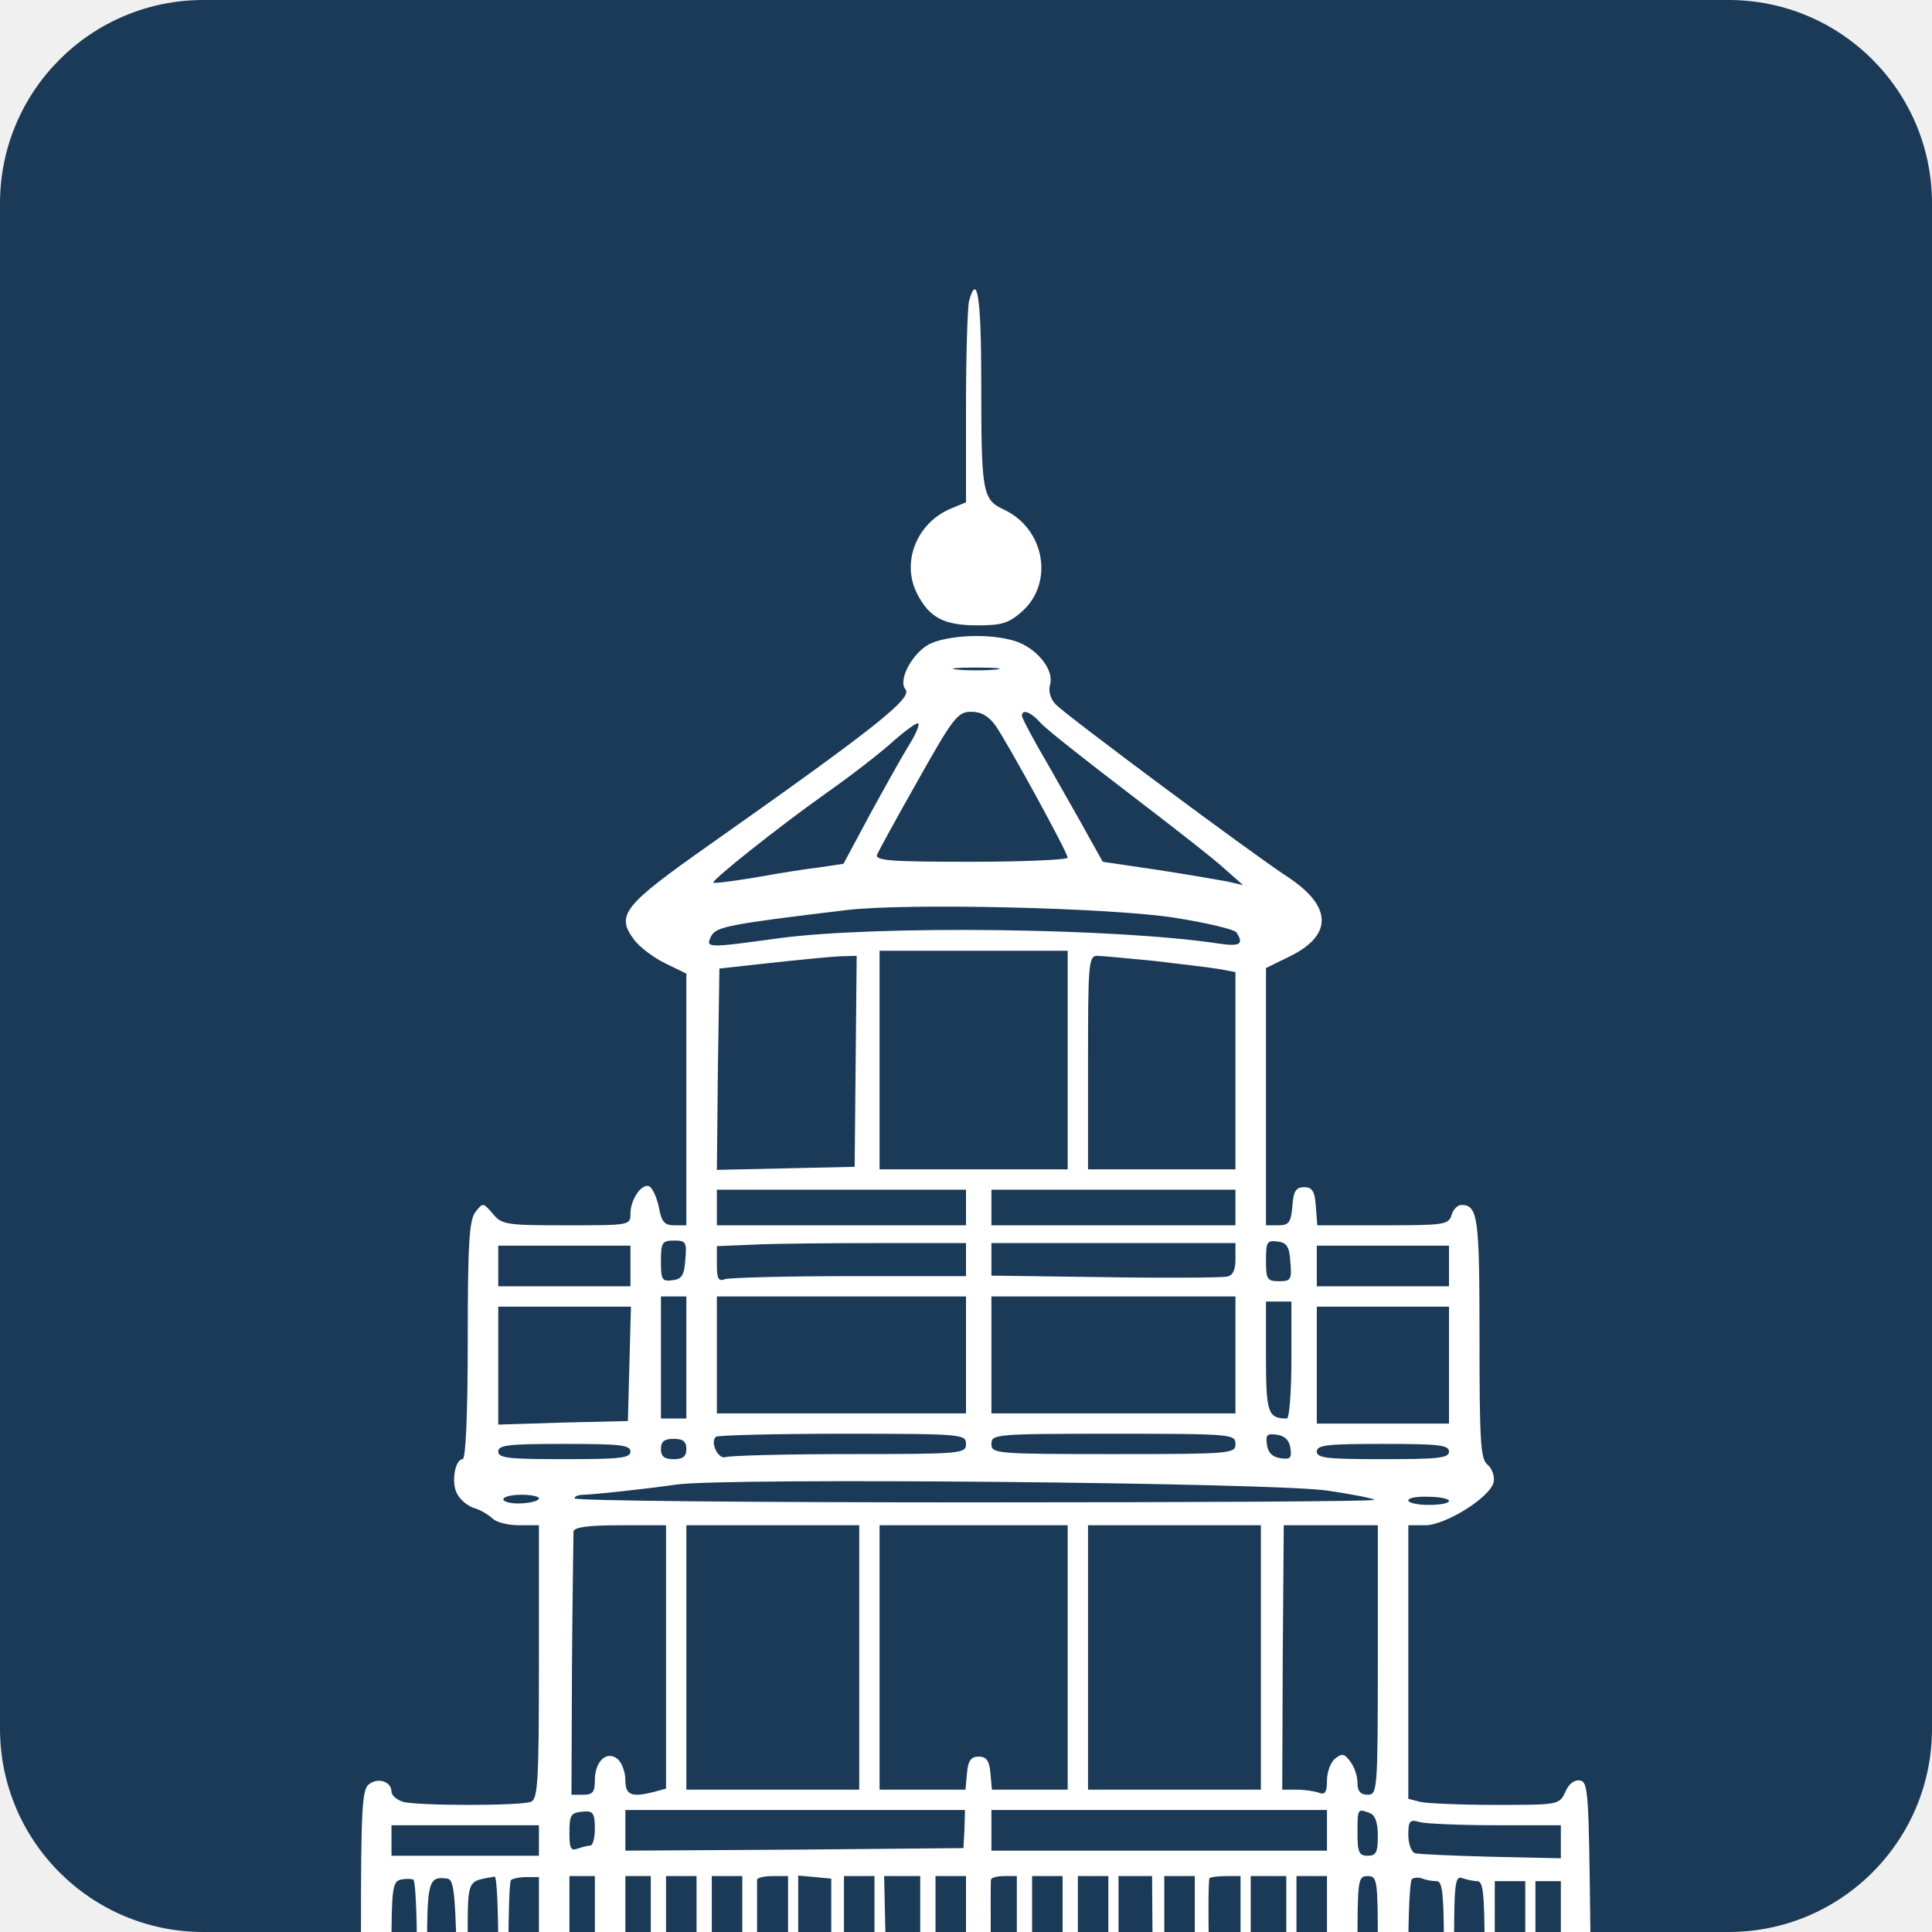
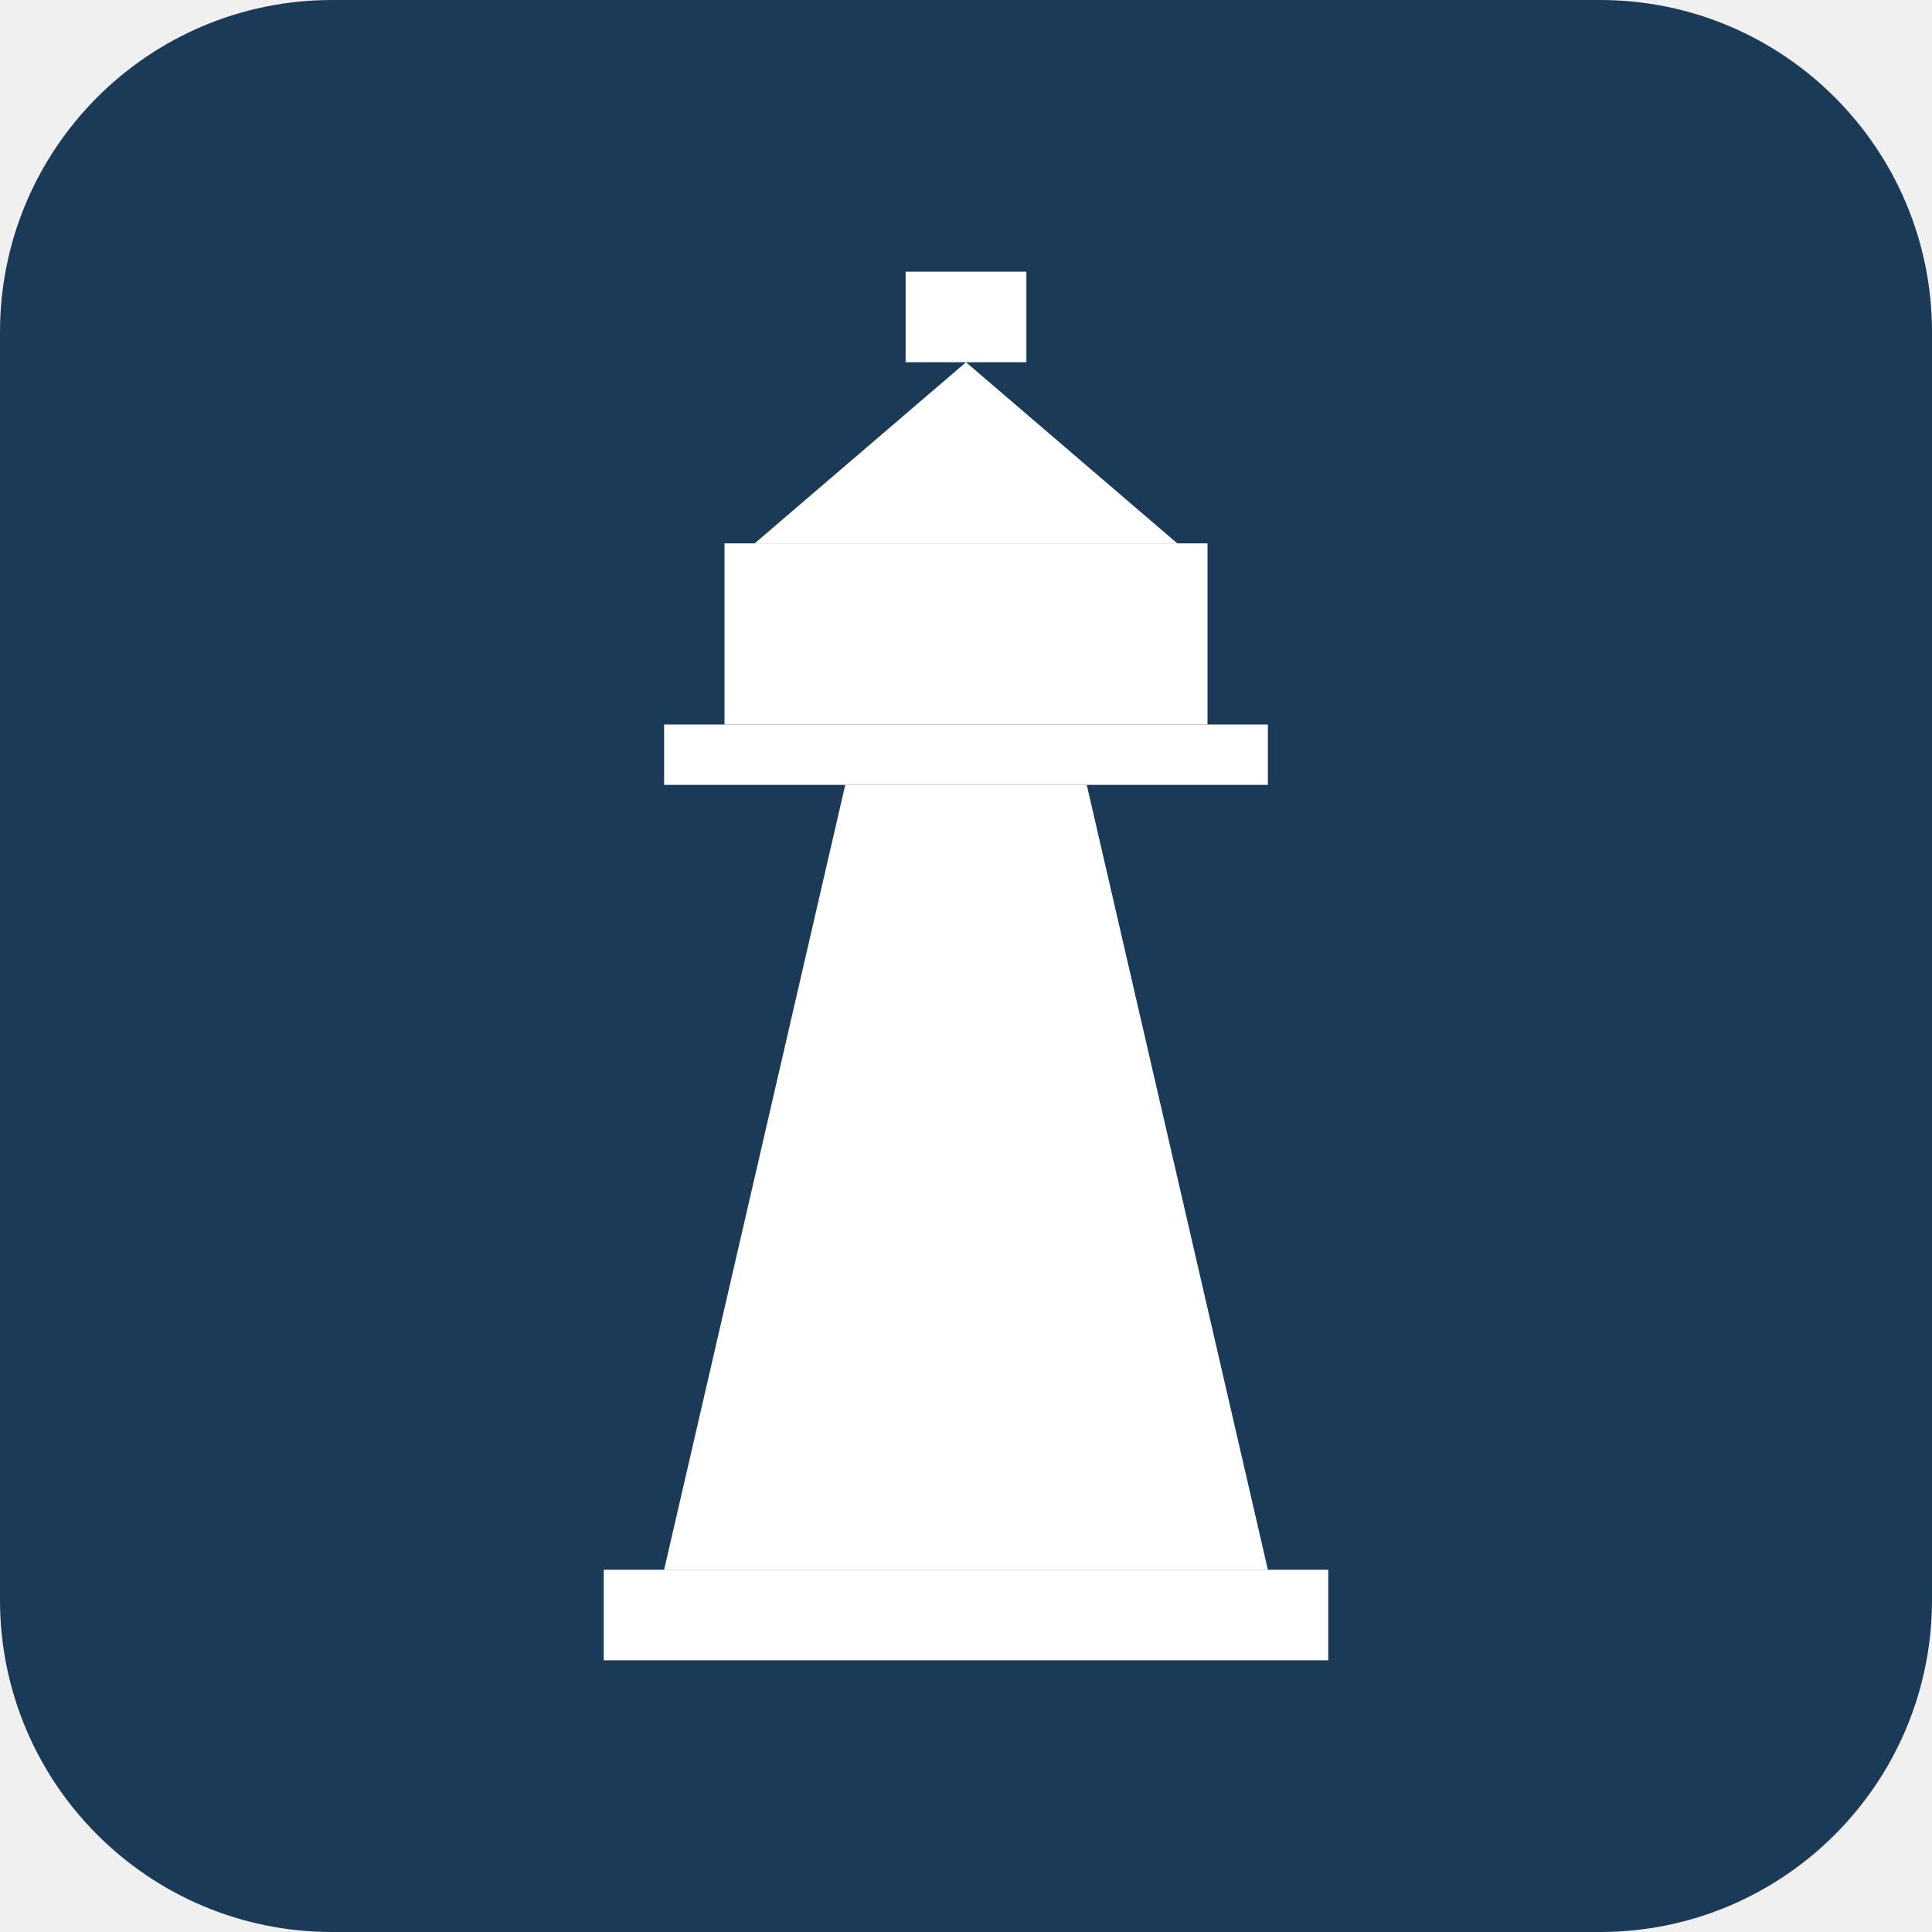
- <svg xmlns="http://www.w3.org/2000/svg" viewBox="320 60 380 380">
-   <rect x="320" y="60" width="380" height="380" rx="40" fill="#1B3A57" />
-   <g transform="translate(0,1536) scale(0.1,-0.1)" fill="white" stroke="none">
-     <path d="M5106 14168 c-3 -13 -6 -107 -6 -209 l0 -187 -29 -12 c-68 -28 -99 -106 -67 -168 24 -47 53 -62 118 -62 49 0 62 4 89 28 62 56 44 161 -35 199 -44 20 -46 32 -46 254 0 163 -8 215 -24 157z" />
-     <path d="M5032 13495 c-35 -15 -67 -72 -51 -91 14 -17 -57 -74 -389 -308 -166 -117 -181 -136 -145 -184 11 -15 39 -36 62 -47 l41 -20 0 -247 0 -248 -24 0 c-19 0 -25 7 -30 35 -4 19 -12 37 -18 41 -14 9 -38 -24 -38 -53 0 -23 -1 -23 -126 -23 -118 0 -127 1 -145 23 -19 22 -19 22 -34 3 -12 -16 -15 -61 -15 -253 0 -146 -4 -233 -10 -233 -15 0 -23 -46 -11 -68 6 -12 21 -24 33 -28 12 -3 28 -13 36 -20 7 -8 31 -14 53 -14 l39 0 0 -269 c0 -236 -2 -270 -16 -275 -20 -8 -222 -8 -251 0 -13 4 -23 13 -23 20 0 20 -27 29 -45 14 -13 -10 -15 -56 -15 -283 0 -177 -4 -281 -11 -302 -9 -25 -9 -38 2 -60 12 -23 36 -37 134 -77 66 -26 164 -62 218 -80 l97 -32 0 -39 c0 -30 4 -40 20 -44 14 -4 20 -14 20 -33 0 -15 -18 -207 -40 -426 -22 -219 -47 -471 -55 -559 -9 -88 -31 -316 -50 -506 -19 -190 -35 -352 -35 -360 0 -8 -10 -19 -22 -24 -21 -9 -23 -16 -20 -68 2 -32 -2 -72 -8 -88 -10 -22 -10 -36 -2 -53 8 -18 3 -90 -19 -292 -16 -148 -45 -429 -64 -624 -20 -195 -51 -502 -70 -681 -19 -179 -35 -336 -35 -348 0 -12 -6 -21 -15 -21 -20 0 -36 -32 -24 -51 14 -22 11 -83 -7 -136 -15 -43 -15 -49 0 -73 8 -15 14 -29 12 -31 -2 -2 -16 -116 -30 -254 -63 -586 -79 -734 -106 -980 -16 -143 -34 -315 -41 -382 -9 -92 -15 -123 -26 -123 -21 0 -33 -44 -22 -83 7 -26 6 -46 -6 -79 -18 -51 -19 -80 -4 -95 8 -8 5 -57 -10 -174 -21 -168 -61 -516 -131 -1159 -48 -436 -46 -427 -72 -433 -18 -5 -19 -12 -15 -74 5 -74 -7 -110 -45 -137 -12 -9 -29 -35 -38 -58 l-15 -43 -80 -5 -80 -5 -3 -103 -3 -102 -93 0 c-70 0 -97 -4 -106 -15 -6 -8 -9 -19 -5 -25 9 -15 4207 -14 4222 1 6 6 9 18 6 25 -4 11 -29 14 -104 14 l-99 0 0 105 0 105 -80 0 -80 0 -18 38 c-9 20 -32 55 -50 77 l-33 40 6 81 c7 76 6 82 -13 88 -25 8 -27 17 -52 227 -11 96 -29 251 -40 344 -11 94 -29 249 -40 345 -11 96 -27 227 -35 290 -8 63 -17 142 -20 175 -8 88 -15 148 -30 259 -12 91 -12 101 3 112 15 11 15 17 -2 82 -13 50 -15 75 -8 89 13 24 4 71 -18 86 -13 9 -21 45 -34 162 -9 83 -28 245 -41 360 -14 116 -29 253 -35 305 -25 230 -101 897 -104 920 -3 14 3 33 11 42 15 16 15 23 0 69 -20 61 -21 72 -5 117 12 32 11 36 -13 56 -25 20 -27 30 -43 191 -9 94 -30 289 -46 435 -16 146 -36 333 -44 415 -9 83 -34 317 -55 520 -30 273 -39 400 -36 485 3 103 1 117 -16 130 -20 16 -17 -1 -83 630 -14 135 -40 385 -56 555 -17 171 -37 373 -45 450 -30 283 -29 264 -11 271 13 5 16 16 14 42 -2 23 2 37 12 42 8 5 87 34 175 65 212 76 271 105 267 132 -2 12 2 24 8 28 13 8 13 45 0 45 -6 0 -11 107 -12 287 -3 264 -4 288 -20 291 -11 2 -22 -6 -29 -22 -12 -26 -13 -26 -138 -26 -69 0 -136 3 -148 6 l-23 6 0 269 0 269 33 0 c41 0 131 57 135 86 2 11 -4 27 -13 34 -13 11 -15 48 -15 249 0 238 -3 261 -36 261 -7 0 -16 -9 -19 -20 -6 -19 -15 -20 -135 -20 l-129 0 -3 38 c-2 29 -7 37 -23 37 -16 0 -21 -8 -23 -37 -3 -33 -7 -38 -28 -38 l-24 0 0 253 0 253 45 22 c87 42 86 99 -2 157 -72 47 -432 315 -456 339 -11 11 -15 26 -12 38 9 27 -20 67 -60 84 -44 18 -130 17 -173 -1z m126 -52 c-21 -2 -55 -2 -75 0 -21 2 -4 4 37 4 41 0 58 -2 38 -4z m0 -110 c26 -38 142 -250 142 -260 0 -4 -86 -8 -190 -8 -156 0 -189 2 -185 14 3 7 39 73 81 147 69 123 78 134 104 134 20 0 34 -8 48 -27z m88 6 c10 -12 89 -74 174 -139 85 -65 171 -132 190 -150 l35 -31 -30 7 c-16 3 -79 14 -138 23 l-108 16 -28 50 c-15 28 -51 90 -79 140 -29 49 -52 93 -52 97 0 14 17 8 36 -13z m-259 -46 c-13 -21 -47 -82 -76 -135 l-52 -97 -47 -7 c-26 -3 -83 -12 -127 -20 -43 -7 -80 -12 -82 -10 -4 4 126 108 222 176 50 35 109 81 133 103 24 21 46 37 48 34 3 -3 -5 -22 -19 -44z m523 -338 c63 -10 118 -23 122 -29 15 -23 7 -28 -34 -22 -205 31 -672 36 -863 11 -146 -20 -148 -20 -136 4 10 18 32 23 266 51 117 14 515 5 645 -15z m-210 -280 l0 -215 -185 0 -185 0 0 215 0 215 185 0 185 0 0 -215z m-417 -2 l-2 -208 -136 -3 -135 -3 2 198 3 198 100 11 c55 6 116 12 135 13 l35 1 -2 -207z m587 197 c52 -6 110 -13 128 -16 l32 -6 0 -194 0 -194 -145 0 -145 0 0 210 c0 193 1 210 18 210 9 0 60 -5 112 -10z m-370 -485 l0 -35 -245 0 -245 0 0 35 0 35 245 0 245 0 0 -35z m530 0 l0 -35 -240 0 -240 0 0 35 0 35 240 0 240 0 0 -35z m-1082 -102 c-2 -31 -7 -39 -25 -41 -21 -3 -23 1 -23 37 0 37 2 41 26 41 23 0 25 -3 22 -37z m552 0 l0 -33 -229 0 c-126 0 -236 -3 -245 -6 -13 -5 -16 1 -16 29 l0 36 73 3 c39 2 150 3 245 3 l172 0 0 -32z m530 1 c0 -22 -5 -33 -17 -35 -10 -2 -118 -3 -240 -1 l-223 3 0 32 0 32 240 0 240 0 0 -31z m108 -6 c3 -35 1 -38 -22 -38 -24 0 -26 4 -26 41 0 36 2 40 23 37 18 -2 23 -10 25 -40z m-1298 -8 l0 -40 -130 0 -130 0 0 40 0 40 130 0 130 0 0 -40z m1610 0 l0 -40 -130 0 -130 0 0 40 0 40 130 0 130 0 0 -40z m-1500 -180 l0 -120 -25 0 -25 0 0 120 0 120 25 0 25 0 0 -120z m550 5 l0 -115 -245 0 -245 0 0 115 0 115 245 0 245 0 0 -115z m530 0 l0 -115 -240 0 -240 0 0 115 0 115 240 0 240 0 0 -115z m110 -10 c0 -63 -4 -115 -9 -115 -37 0 -41 11 -41 121 l0 109 25 0 25 0 0 -115z m-1302 -7 l-3 -113 -127 -3 -128 -4 0 116 0 116 130 0 131 0 -3 -112z m1612 -3 l0 -115 -130 0 -130 0 0 115 0 115 130 0 130 0 0 -115z m-950 -155 c0 -19 -7 -20 -229 -20 -126 0 -236 -3 -244 -6 -14 -5 -31 29 -19 40 3 3 115 6 249 6 236 0 243 -1 243 -20z m530 0 c0 -19 -7 -20 -240 -20 -233 0 -240 1 -240 20 0 19 7 20 240 20 233 0 240 -1 240 -20z m108 -8 c3 -20 0 -23 -20 -20 -15 2 -24 11 -26 26 -3 20 0 23 20 20 15 -2 24 -11 26 -26z m-1188 -2 c0 -15 -7 -20 -25 -20 -18 0 -25 5 -25 20 0 15 7 20 25 20 18 0 25 -5 25 -20z m-110 -5 c0 -13 -21 -15 -130 -15 -109 0 -130 2 -130 15 0 13 21 15 130 15 109 0 130 -2 130 -15z m1610 0 c0 -13 -21 -15 -130 -15 -109 0 -130 2 -130 15 0 13 21 15 130 15 109 0 130 -2 130 -15z m-238 -77 c47 -7 89 -15 91 -18 3 -3 -350 -5 -784 -5 -434 0 -789 3 -789 8 0 4 8 7 18 7 25 1 119 11 182 20 92 14 1181 4 1282 -12z m-1552 -15 c0 -5 -16 -9 -35 -10 -19 -1 -35 3 -35 8 0 5 16 9 35 9 19 0 35 -3 35 -7z m1790 -5 c0 -5 -18 -8 -40 -8 -22 0 -40 4 -40 9 0 5 18 8 40 7 22 0 40 -4 40 -8z m-1540 -307 l0 -259 -22 -6 c-46 -12 -58 -7 -58 23 0 16 -7 34 -15 41 -21 18 -45 -4 -45 -41 0 -24 -4 -29 -23 -29 l-23 0 1 253 c1 138 3 258 3 265 2 8 27 12 92 12 l90 0 0 -259z m380 -1 l0 -260 -170 0 -170 0 0 260 0 260 170 0 170 0 0 -260z m410 0 l0 -260 -74 0 -75 0 -3 33 c-2 24 -8 32 -23 32 -15 0 -21 -8 -23 -32 l-3 -33 -85 0 -84 0 0 260 0 260 185 0 185 0 0 -260z m380 0 l0 -260 -170 0 -170 0 0 260 0 260 170 0 170 0 0 -260z m230 -5 c0 -258 -1 -265 -20 -265 -14 0 -20 7 -20 23 0 13 -6 32 -14 42 -12 16 -16 17 -30 6 -9 -7 -16 -27 -16 -43 0 -23 -4 -29 -16 -24 -9 3 -28 6 -44 6 l-28 0 1 260 2 260 93 0 92 0 0 -265z m-1540 -331 c0 -19 -4 -34 -9 -34 -5 0 -16 -3 -25 -6 -13 -5 -16 1 -16 28 0 40 2 43 30 45 16 1 20 -4 20 -33z m727 -1 l-2 -38 -332 -3 -333 -2 0 40 0 40 334 0 334 0 -1 -37z m713 -3 l0 -40 -330 0 -330 0 0 40 0 40 330 0 330 0 0 -40z m84 34 c11 -4 16 -19 16 -45 0 -32 -3 -39 -20 -39 -17 0 -20 7 -20 45 0 48 0 48 24 39z m249 -24 l127 0 0 -32 0 -33 -137 3 c-76 2 -144 5 -150 7 -7 2 -13 19 -13 36 0 28 3 31 23 25 12 -3 79 -6 150 -6z m-1883 -30 l0 -30 -145 0 -145 0 0 30 0 30 145 0 145 0 0 -30z m-240 -216 l0 -134 -25 0 -25 0 0 134 c0 120 2 135 18 139 9 2 20 2 25 0 4 -2 7 -65 7 -139z m78 3 l3 -137 -31 0 -30 0 0 134 c0 137 3 146 40 141 12 -2 15 -26 18 -138z m82 3 l0 -140 -30 0 -30 0 0 134 c0 146 -4 134 53 145 4 0 7 -62 7 -139z m80 -1 l0 -139 -30 0 -30 0 0 133 c0 74 2 136 5 139 3 3 17 6 30 6 l25 0 0 -139z m110 1 l0 -140 -25 0 -25 0 0 140 0 140 25 0 25 0 0 -140z m110 0 l0 -140 -25 0 -25 0 0 140 0 140 25 0 25 0 0 -140z m90 0 l0 -140 -30 0 -30 0 0 140 0 140 30 0 30 0 0 -140z m90 0 l0 -140 -30 0 -30 0 0 140 0 140 30 0 30 0 0 -140z m90 0 l0 -140 -30 0 c-16 0 -30 3 -30 8 -1 16 -1 257 -1 265 1 4 15 7 31 7 l30 0 0 -140z m85 0 l0 -135 -32 -3 -33 -3 0 141 0 141 33 -3 32 -3 0 -135z m85 0 l0 -140 -30 0 -30 0 0 140 0 140 30 0 30 0 0 -140z m90 -1 l0 -140 -32 3 -33 3 -3 138 -3 137 36 0 35 0 0 -141z m90 1 l0 -140 -30 0 -30 0 0 140 0 140 30 0 30 0 0 -140z m100 0 l0 -140 -25 0 c-21 0 -25 5 -26 33 0 54 -1 231 0 240 1 4 12 7 26 7 l25 0 0 -140z m90 0 l0 -140 -30 0 -30 0 0 140 0 140 30 0 30 0 0 -140z m90 0 l0 -140 -30 0 -30 0 0 140 0 140 30 0 30 0 0 -140z m87 0 l2 -140 -34 0 -35 0 0 140 0 140 33 0 33 0 1 -140z m83 0 l0 -140 -30 0 -30 0 0 140 0 140 30 0 30 0 0 -140z m90 0 l0 -140 -29 0 -30 0 -3 136 c-2 75 -1 138 1 140 2 2 17 4 33 4 l28 0 0 -140z m90 0 l0 -140 -35 0 -35 0 0 140 0 140 35 0 35 0 0 -140z m80 0 l0 -140 -30 0 -30 0 0 140 0 140 30 0 30 0 0 -140z m100 0 c0 -133 -1 -140 -20 -140 -19 0 -20 7 -20 140 0 133 1 140 20 140 19 0 20 -7 20 -140z m116 130 c11 0 14 -25 14 -135 l0 -135 -35 0 -35 0 0 133 c0 74 3 137 7 141 4 3 13 4 21 1 7 -3 20 -5 28 -5z m80 0 c11 0 14 -25 14 -135 l0 -135 -30 0 -30 0 0 141 c0 125 2 140 16 135 9 -3 22 -6 30 -6z m94 -135 l0 -135 -30 0 -30 0 0 135 0 135 30 0 30 0 0 -135z m70 0 l0 -135 -25 0 -25 0 0 135 0 135 25 0 25 0 0 -135z m-2010 -210 l0 -35 -145 0 -145 0 0 35 0 35 145 0 145 0 0 -35z m110 0 c0 -31 -3 -35 -25 -35 -21 0 -25 5 -25 28 0 33 7 42 32 42 14 0 18 -8 18 -35z m727 -2 l1 -33 -334 0 -334 0 0 35 0 35 333 -2 332 -3 2 -32z m713 2 l0 -35 -330 0 -330 0 0 35 0 35 330 0 330 0 0 -35z m100 0 c0 -28 -4 -35 -20 -35 -16 0 -20 7 -20 35 0 28 4 35 20 35 16 0 20 -7 20 -35z m360 0 l0 -35 -150 0 -150 0 0 35 0 35 150 0 150 0 0 -35z m-1962 -157 c5 -7 13 -27 16 -44 l7 -32 -108 40 c-59 22 -110 42 -112 44 -2 2 39 4 91 4 64 0 99 -4 106 -12z m136 -30 c-7 -43 -11 -55 -17 -47 -8 9 6 89 14 89 5 0 6 -19 3 -42z m636 -29 l0 -70 -269 3 c-148 2 -272 5 -274 8 -3 3 -3 33 0 68 l6 62 268 0 269 0 0 -71z m614 34 c3 -21 6 -52 6 -70 l0 -31 -275 -1 -275 -1 0 70 0 70 269 0 268 0 7 -37z m115 20 c-1 -10 -5 -31 -9 -48 -7 -27 -8 -25 -9 18 0 26 4 47 9 47 6 0 9 -8 9 -17z m311 7 c-14 -4 -63 -22 -109 -39 -47 -17 -88 -31 -93 -31 -13 0 -9 55 4 68 8 8 48 12 118 11 67 0 96 -4 80 -9z m-1461 -287 c0 -87 -2 -104 -12 -90 -7 10 -38 59 -69 108 l-57 89 69 0 70 0 -1 -107z m213 -148 c2 -140 1 -255 -2 -255 -3 1 -40 51 -82 113 l-78 111 0 143 0 143 80 0 79 0 3 -255z m408 -70 l0 -325 -154 0 -154 0 -28 38 -29 37 -3 288 -4 287 186 0 186 0 0 -325z m240 173 l0 -153 -91 -130 c-49 -71 -92 -131 -94 -134 -3 -2 -5 125 -5 282 l0 287 95 0 95 0 0 -152z m190 146 c0 -8 -132 -214 -137 -214 -1 0 -3 50 -3 110 l0 110 70 0 c39 0 70 -3 70 -6z m-1117 -211 l67 -104 0 -588 0 -588 -118 -164 c-65 -90 -138 -194 -162 -231 -67 -103 -68 -100 -45 107 8 72 30 301 50 510 51 549 104 1103 111 1155 6 39 8 42 18 27 6 -11 41 -66 79 -124z m1161 50 c11 -131 34 -378 81 -853 48 -486 55 -553 81 -783 9 -81 13 -151 10 -154 -10 -11 -27 10 -195 251 l-161 230 0 573 0 572 81 121 c45 66 85 120 89 120 4 0 10 -35 14 -77z m-954 -345 c38 -56 70 -110 70 -119 0 -15 -12 -18 -76 -21 -42 -2 -78 -1 -80 1 -9 9 -4 252 6 246 5 -3 41 -51 80 -107z m720 -18 l0 -120 -86 0 c-84 0 -86 1 -73 20 8 10 45 64 82 120 38 55 71 100 73 100 2 0 4 -54 4 -120z m-720 -162 l65 -3 3 -253 2 -253 -77 -107 -78 -106 -3 349 c-2 336 1 413 16 388 4 -7 37 -13 72 -15z m182 -75 c30 -43 65 -92 77 -110 l21 -32 -77 -110 c-43 -60 -81 -110 -85 -111 -3 0 -7 99 -7 220 0 121 4 220 8 220 4 0 33 -35 63 -77z m252 65 c-33 -54 -118 -158 -123 -151 -10 10 -95 134 -105 151 -6 9 20 12 114 12 94 0 120 -3 114 -12z m286 -349 l0 -361 -57 78 c-31 44 -74 103 -95 133 l-38 54 0 229 0 228 95 0 95 0 0 -361z m-242 56 l-3 -86 -59 82 c-66 91 -66 80 9 186 l50 71 3 -84 c1 -46 1 -122 0 -169z m-88 -64 c38 -55 75 -103 80 -106 6 -4 10 -78 10 -186 l0 -179 -182 2 -183 3 -3 136 -3 135 58 85 c59 86 146 208 150 209 1 0 34 -45 73 -99z m245 -331 c47 -65 85 -123 85 -130 0 -7 -29 -10 -92 -8 l-93 3 -3 133 c-2 87 1 131 7 127 6 -3 49 -59 96 -125z m-567 -32 l-3 -103 -72 -1 c-49 -1 -73 2 -73 10 1 15 131 196 142 196 5 0 7 -46 6 -102z m2 -383 c0 -228 1 -235 20 -235 19 0 20 7 20 235 l0 235 185 0 185 0 0 -236 0 -235 23 3 22 3 3 233 2 232 95 0 95 0 0 -236 0 -235 23 3 c22 3 22 3 25 226 1 122 6 222 11 222 4 0 12 -10 18 -22 6 -13 57 -88 115 -168 165 -231 183 -260 167 -271 -8 -5 -343 -9 -766 -9 -719 0 -753 1 -753 18 0 17 41 80 220 336 l75 107 5 -218 c5 -210 6 -218 25 -218 19 0 20 8 23 233 l2 232 80 0 80 0 0 -235z m-597 -212 c-13 -2 -35 -2 -50 0 -16 2 -5 4 22 4 28 0 40 -2 28 -4z m1742 -2 c-19 -8 -75 -4 -84 5 -2 2 20 4 50 3 37 0 48 -3 34 -8z m-1355 -316 l0 -206 -56 63 c-100 112 -254 298 -254 307 0 39 9 41 161 41 l149 0 0 -205z m205 192 c3 -7 4 -154 3 -327 l-3 -315 -77 90 -78 90 0 238 0 237 75 0 c52 0 77 -4 80 -13z m415 -337 l0 -350 -185 0 -185 0 0 350 0 350 185 0 185 0 0 -350z m240 109 l0 -240 -81 -92 c-45 -51 -88 -99 -95 -107 -12 -12 -14 40 -14 333 l0 347 95 0 95 0 0 -241z m372 219 c2 -15 -9 -36 -33 -63 -20 -22 -90 -103 -154 -180 -64 -77 -121 -144 -126 -149 -5 -6 -9 78 -9 202 l0 212 159 0 c158 0 160 0 163 -22z m82 -178 c8 -69 17 -154 20 -190 3 -36 24 -236 46 -445 23 -209 47 -445 55 -525 19 -194 64 -601 69 -622 2 -11 -5 -19 -21 -23 -31 -7 -40 0 -172 146 -53 58 -165 180 -248 272 l-153 165 0 454 0 453 131 155 c167 197 251 292 254 288 2 -2 10 -59 19 -128z m-1490 -100 l176 -205 0 -465 0 -465 -106 -115 c-59 -63 -177 -191 -262 -285 -125 -136 -162 -171 -186 -173 l-29 -3 7 58 c19 166 58 547 71 688 8 88 17 176 20 195 3 19 9 82 15 140 5 58 16 170 24 250 8 80 24 242 36 360 11 118 23 221 25 228 3 8 10 10 19 5 8 -4 93 -100 190 -213z m346 -400 c0 -3 -27 -5 -60 -5 l-60 0 0 73 0 73 60 -68 c33 -37 60 -70 60 -73z m690 65 l0 -65 -60 0 -60 0 55 58 c30 31 55 60 55 65 0 4 2 7 5 7 3 0 5 -29 5 -65z m-650 -343 l0 -223 -61 -67 c-34 -37 -70 -76 -80 -87 -19 -19 -19 -12 -19 297 l0 317 73 3 c40 2 75 -1 79 -7 4 -5 8 -110 8 -233z m410 228 c-1 -3 -38 -44 -83 -93 l-82 -87 -75 86 c-41 47 -76 89 -77 93 -2 3 69 6 157 6 88 1 160 -2 160 -5z m240 -305 c0 -173 -1 -315 -3 -315 -2 0 -45 47 -95 104 l-92 104 0 191 c0 233 -2 229 114 230 l76 1 0 -315z m-461 100 c13 -21 10 -27 -59 -106 -40 -46 -77 -88 -81 -93 -5 -6 -9 72 -9 177 l0 187 68 -71 c37 -39 73 -81 81 -94z m221 -12 l0 -137 -60 59 c-33 33 -59 66 -58 73 3 11 107 139 116 141 1 1 2 -61 2 -136z m-78 -141 l77 -87 1 -122 0 -123 -185 0 -185 0 0 94 0 95 101 115 c56 64 104 116 108 115 3 0 41 -40 83 -87z m288 -324 c0 -5 -36 -8 -80 -8 l-80 0 0 93 1 92 79 -85 c44 -47 80 -88 80 -92z m-622 65 l-3 -68 -62 -3 c-35 -2 -63 0 -63 3 0 10 114 135 123 135 4 0 7 -30 5 -67z m2 -428 c0 -308 0 -315 20 -315 20 0 20 7 20 315 l0 315 185 0 185 0 2 -317 c3 -310 3 -318 23 -318 20 0 20 8 23 318 l2 317 95 0 95 0 0 -314 c0 -328 0 -326 41 -326 5 0 10 132 11 304 l3 304 60 -68 c33 -37 142 -159 243 -270 101 -111 187 -211 191 -223 5 -12 11 -32 15 -44 l7 -23 -974 0 -975 0 8 35 c6 26 58 89 206 251 110 120 219 241 244 270 25 29 48 53 52 53 4 1 9 -131 10 -291 l3 -293 23 -3 22 -3 1 308 c1 169 1 314 0 321 -1 9 20 12 79 12 l80 0 0 -315z m-775 -255 c4 -6 -18 -10 -59 -10 -37 0 -66 4 -66 10 0 6 26 10 59 10 33 0 63 -4 66 -10z m2175 0 c0 -11 -37 -20 -82 -20 -35 0 -47 8 -32 23 9 9 114 7 114 -3z m-160 -190 c0 -8 -79 -179 -176 -380 -96 -201 -180 -376 -185 -389 -12 -29 -4 -38 -108 130 l-71 116 0 276 0 277 263 2 c166 2 265 -1 269 -7 4 -5 8 -17 8 -25z m-1450 -246 c0 -185 -4 -282 -11 -297 -7 -12 -43 -73 -82 -136 l-71 -114 -48 99 c-232 475 -320 664 -324 692 l-4 32 270 0 270 0 0 -276z m210 159 l0 -117 -72 -115 c-40 -63 -76 -120 -80 -125 -4 -6 -8 98 -8 232 l0 242 80 0 80 0 0 -117z m109 40 c-28 -43 -54 -82 -58 -86 -5 -5 -9 30 -10 77 l-2 86 61 0 60 0 -51 -77z m301 22 c0 -30 -2 -55 -4 -55 -5 0 -66 98 -66 105 0 3 16 5 35 5 l35 0 0 -55z m240 -187 l0 -242 -95 150 -95 149 0 93 0 92 95 0 95 0 0 -242z m-292 99 l52 -84 0 -267 0 -266 -60 0 -60 0 0 356 c0 195 4 353 8 350 5 -3 32 -43 60 -89z m-158 -267 l0 -350 -80 0 -80 0 0 235 0 235 73 114 c39 63 75 115 80 116 4 0 7 -157 7 -350z m-808 -66 l197 -406 -158 -256 c-86 -142 -216 -352 -287 -469 -117 -193 -154 -240 -154 -198 0 8 16 155 35 327 20 172 40 356 45 408 5 52 23 223 39 380 17 157 38 355 46 440 18 167 20 180 32 180 4 0 97 -183 205 -406z m1933 374 c9 -55 34 -267 45 -383 6 -60 22 -207 35 -325 14 -118 27 -235 29 -260 9 -83 56 -494 72 -619 8 -68 13 -126 10 -128 -18 -19 -50 30 -494 755 -62 100 -112 186 -112 191 0 5 46 103 101 218 56 114 133 273 171 353 79 164 116 230 128 230 5 0 12 -15 15 -32z m-762 -350 l87 -137 0 -324 0 -325 -44 -78 c-24 -44 -66 -124 -95 -179 l-51 -100 0 397 0 397 87 3 c74 3 88 6 91 21 3 15 -6 17 -87 17 l-91 0 0 232 c0 128 4 228 8 223 5 -6 48 -72 95 -147z m-563 -103 l1 -205 -81 0 -80 0 0 86 c0 95 -11 69 112 265 21 32 40 59 42 59 2 0 5 -92 6 -205z m797 -262 c18 -29 33 -57 33 -63 0 -6 -29 -68 -65 -138 l-65 -127 0 240 0 240 32 -50 c17 -27 46 -74 65 -102z m-1007 -95 l-1 -233 -66 131 -66 130 63 102 c35 56 65 102 67 102 2 0 3 -105 3 -232z m210 -243 c0 -195 -2 -355 -4 -355 -2 0 -38 65 -80 144 l-76 145 0 210 0 211 80 0 80 0 0 -355z m198 -162 c-2 -382 -6 -517 -15 -520 -6 -2 -40 50 -76 119 l-65 123 -2 398 -1 397 81 0 80 0 -2 -517z m215 90 l3 -428 -56 -112 c-30 -62 -58 -113 -62 -113 -5 0 -8 243 -8 540 l0 540 60 0 60 0 3 -427z m-709 123 l86 -163 0 -327 0 -326 105 0 c98 0 105 -1 105 -20 0 -19 -7 -20 -174 -20 -145 0 -175 2 -180 15 -7 20 -42 19 -50 0 -5 -13 -42 -15 -278 -13 l-273 3 -3 33 c-3 28 13 60 91 185 52 84 130 211 174 282 44 72 130 212 191 313 62 100 112 187 112 192 0 6 2 10 4 10 3 0 43 -74 90 -164z m1337 -103 c90 -148 218 -358 286 -467 108 -175 123 -205 123 -243 l0 -43 -262 0 c-258 0 -262 0 -286 23 l-24 22 -15 -22 c-15 -23 -19 -23 -209 -23 -190 0 -194 0 -194 21 0 20 4 21 118 18 l117 -4 5 335 5 335 78 147 c42 82 77 152 77 158 0 32 33 -16 181 -257z m-1085 -354 l44 -86 0 -116 0 -117 -80 0 -80 0 0 268 0 267 36 -65 c19 -36 55 -104 80 -151z m694 -59 l0 -261 -92 3 -93 3 -3 77 -3 77 93 181 c51 99 94 180 95 180 2 0 3 -117 3 -260z m-530 -255 c0 -4 -16 -5 -35 -3 -20 2 -35 6 -35 11 0 4 0 37 0 74 l0 68 35 -72 c19 -40 35 -75 35 -78z m290 30 c0 -28 -4 -35 -20 -35 -11 0 -20 3 -20 6 0 7 33 64 37 64 2 0 3 -16 3 -35z m-1420 -25 c0 -6 -27 -10 -61 -10 -37 0 -58 4 -54 10 3 6 31 10 61 10 30 0 54 -4 54 -10z m2640 0 c0 -6 -27 -10 -60 -10 -33 0 -60 4 -60 10 0 6 27 10 60 10 33 0 60 -4 60 -10z m-1500 -54 c0 -2 3 -12 6 -21 6 -14 0 -16 -42 -13 -37 2 -50 7 -52 21 -3 14 4 17 42 17 25 0 46 -2 46 -4z m150 -16 c-7 -13 -21 -20 -40 -20 -19 0 -33 7 -40 20 -10 19 -8 20 40 20 48 0 50 -1 40 -20z m130 0 c0 -16 -7 -20 -35 -20 -37 0 -43 8 -23 28 20 20 58 15 58 -8z m-1435 -90 c4 -6 -9 -10 -32 -9 -38 1 -38 1 -8 9 17 4 31 8 32 9 1 0 5 -3 8 -9z m2620 0 c15 -7 10 -9 -22 -9 -24 -1 -43 4 -43 9 0 12 37 12 65 0z m-1996 -26 c14 -31 45 -29 49 4 3 20 9 22 73 22 l69 0 0 -237 0 -236 -62 -86 c-34 -47 -102 -139 -149 -203 l-87 -117 -21 35 c-12 19 -21 37 -21 39 0 2 -28 52 -61 112 -66 115 -349 642 -349 649 0 2 6 4 14 4 8 0 18 9 21 20 6 19 15 20 259 20 l253 0 12 -26z m401 -79 l0 -104 -72 -95 c-40 -52 -76 -95 -80 -95 -5 -1 -8 89 -8 199 l0 200 80 0 80 0 0 -105z m150 92 c0 -15 -91 -135 -102 -136 -10 -1 -11 133 -1 142 13 13 103 8 103 -6z m260 -49 l-1 -63 -39 45 c-52 60 -52 80 0 80 l40 0 0 -62z m240 -144 c0 -175 -2 -205 -14 -195 -8 6 -50 58 -95 115 l-81 104 0 91 0 91 95 0 95 0 0 -206z m205 184 c15 -33 43 -35 51 -4 l6 26 269 0 c245 0 268 -1 262 -16 -4 -10 0 -22 9 -28 14 -10 4 -32 -72 -166 -76 -134 -135 -240 -327 -584 -21 -38 -42 -68 -48 -66 -5 1 -76 88 -157 193 l-148 191 0 238 0 238 73 0 c65 0 73 -2 82 -22z m-665 -408 l0 -360 -75 0 -75 0 0 266 0 267 54 66 c29 36 61 78 71 94 9 15 19 27 21 27 2 0 4 -162 4 -360z m200 235 l25 -31 -3 -282 -3 -282 -59 0 -60 0 0 344 c0 189 -3 353 -7 363 -6 17 54 -46 107 -112z m-1387 78 c13 -21 50 -87 82 -148 55 -104 336 -611 358 -646 12 -19 11 -20 -324 -474 -278 -377 -312 -420 -337 -423 -27 -4 -27 3 -7 159 8 63 22 184 30 269 9 85 27 252 40 370 24 209 50 450 80 735 18 173 23 195 41 195 7 0 24 -17 37 -37z m2551 10 c3 -16 15 -109 26 -208 34 -303 79 -701 100 -880 60 -509 71 -599 76 -607 4 -5 -8 -8 -26 -6 -30 3 -46 21 -186 213 -84 116 -231 313 -325 440 l-172 229 33 61 c18 33 80 143 138 245 58 102 143 253 190 335 93 165 119 205 132 205 5 0 11 -12 14 -27z m-994 -294 l90 -110 0 -490 0 -490 -30 -57 c-16 -31 -76 -138 -133 -237 l-103 -180 -115 -2 -114 -3 25 20 c19 15 41 20 88 20 35 0 62 -4 62 -10 0 -5 5 -10 10 -10 6 0 10 65 10 175 l0 175 115 0 c108 0 115 1 115 20 0 19 -7 20 -115 20 l-115 0 0 269 0 269 50 -4 c58 -5 90 8 90 35 0 24 -19 31 -78 31 -26 0 -64 3 -84 6 l-38 7 0 58 0 59 171 0 c157 0 170 1 167 18 -3 14 -16 17 -86 20 l-82 3 0 249 c0 138 2 250 5 250 2 0 45 -50 95 -111z m-564 -376 c-4 -9 -29 -13 -81 -13 l-75 0 0 143 0 142 40 48 c21 27 56 71 77 100 l38 52 3 -230 c1 -126 0 -235 -2 -242z m-206 -215 l0 -411 -130 226 c-71 125 -130 231 -130 237 0 9 250 360 257 360 2 0 3 -185 3 -412z m1063 219 l119 -159 -30 -56 c-17 -32 -78 -140 -136 -242 l-106 -185 0 414 c0 384 1 412 17 400 9 -8 70 -85 136 -172z m-663 -116 l0 -58 -68 -6 c-38 -3 -86 -3 -108 0 -21 2 -51 0 -66 -6 l-28 -10 -2 -326 -3 -326 -37 69 -38 69 0 325 c0 179 2 327 4 329 2 2 81 3 175 1 l171 -3 0 -58z m-634 -223 c37 -68 105 -187 151 -265 l83 -143 0 -225 0 -225 -495 0 c-494 0 -495 0 -495 21 0 30 8 42 158 243 75 101 225 304 332 450 107 146 195 266 196 266 1 0 32 -55 70 -122z m1638 -115 c514 -696 496 -671 496 -708 l0 -35 -495 0 -495 0 0 220 0 219 69 118 c130 223 231 404 231 413 0 29 34 -11 194 -227z m-1004 147 l0 -60 -95 0 -95 0 0 54 c0 34 5 56 13 59 6 3 49 6 95 6 l82 1 0 -60z m-5 -252 c-5 -108 -10 -145 -21 -151 -19 -11 -18 -81 1 -101 11 -11 15 -40 15 -121 l0 -106 -87 3 -88 3 -3 308 -2 307 95 0 96 0 -6 -142z m105 -62 c1 -92 -1 -170 -4 -173 -3 -4 -6 74 -6 172 0 98 2 176 5 174 2 -3 5 -80 5 -173z m1 -343 c-1 -70 -4 -129 -6 -132 -3 -2 -5 58 -5 134 0 76 3 135 7 132 3 -4 5 -64 4 -134z m-406 57 c34 -67 35 -73 35 -180 l0 -111 -37 3 -38 3 -3 178 c-1 97 0 177 3 177 2 0 21 -31 40 -70z m762 -287 c-3 -2 -47 -2 -100 -1 l-95 3 42 72 c22 39 66 116 96 171 l55 99 3 -170 c1 -93 1 -172 -1 -174z m-1867 107 c0 -6 -30 -10 -70 -10 -40 0 -70 4 -70 10 0 6 30 10 70 10 40 0 70 -4 70 -10z m1400 1 c0 -5 -4 -21 -10 -35 -9 -25 -13 -26 -90 -26 l-80 0 0 35 0 35 90 0 c50 0 90 -4 90 -9z m1705 0 c-6 -5 -39 -10 -75 -11 -82 -2 -82 -2 -75 10 3 6 41 10 83 10 47 0 72 -4 67 -9z m-2115 -216 c0 -31 -3 -35 -27 -35 -34 0 -69 -23 -111 -71 -28 -33 -32 -43 -32 -98 l0 -61 -307 2 -308 3 -1 100 0 100 -75 3 -75 3 -15 37 c-7 20 -15 40 -17 45 -2 4 215 7 482 7 l486 0 0 -35z m1910 -7 l-19 -43 -73 -5 -73 -5 -3 -102 -3 -103 -339 0 -340 0 0 150 0 150 435 0 434 0 -19 -42z m-890 -113 l0 -145 -85 0 -85 0 0 94 c0 52 -3 101 -6 110 -5 13 -23 16 -95 16 -70 0 -89 3 -89 14 0 8 -3 21 -6 30 -5 14 16 16 173 19 98 1 181 4 186 5 4 1 7 -63 7 -143z m-2022 108 c28 -38 17 -43 -103 -43 -63 0 -115 2 -115 5 0 4 7 20 16 37 l16 31 86 -7 c64 -5 90 -11 100 -23z m1580 1 l-2 -24 -222 0 c-215 0 -222 1 -217 19 7 26 16 27 245 29 l198 1 -2 -25z m1576 -6 c9 -17 16 -33 16 -35 0 -1 -52 -3 -115 -3 -63 0 -115 2 -115 5 0 2 5 15 11 29 13 27 30 32 126 35 60 1 62 0 77 -31z m-2083 -78 c17 0 29 -5 29 -12 0 -10 -26 -13 -95 -13 -52 0 -95 4 -95 8 0 15 46 27 89 22 24 -3 57 -5 72 -5z m739 -80 l0 -90 -330 0 -330 0 0 90 0 90 330 0 330 0 0 -90z m-1632 -5 l3 -85 -285 0 -286 0 0 85 0 85 283 0 282 0 3 -85z m3172 0 l0 -85 -285 0 -285 0 0 85 0 85 285 0 285 0 0 -85z m-2240 0 l0 -25 -120 0 c-92 0 -120 3 -120 13 0 30 25 37 132 37 l108 0 0 -25z m5 -76 c5 -5 -44 -9 -118 -9 -101 0 -127 3 -127 14 0 11 22 12 118 9 64 -3 121 -9 127 -14z" />
+ <svg xmlns="http://www.w3.org/2000/svg" viewBox="0 0 64 64">
+   <rect width="64" height="64" rx="11" fill="#1B3A57" />
+   <g fill="white">
+     <rect x="30" y="9" width="4" height="3" />
+     <path d="M25 18 L32 12 L39 18 Z" />
+     <rect x="24" y="18" width="16" height="6" />
+     <rect x="22" y="24" width="20" height="2" />
+     <path d="M28 26 L36 26 L42 52 L22 52 Z" />
+     <rect x="20" y="52" width="24" height="3" />
+     <rect x="26" y="36" width="12" height="2" />
  </g>
</svg>
